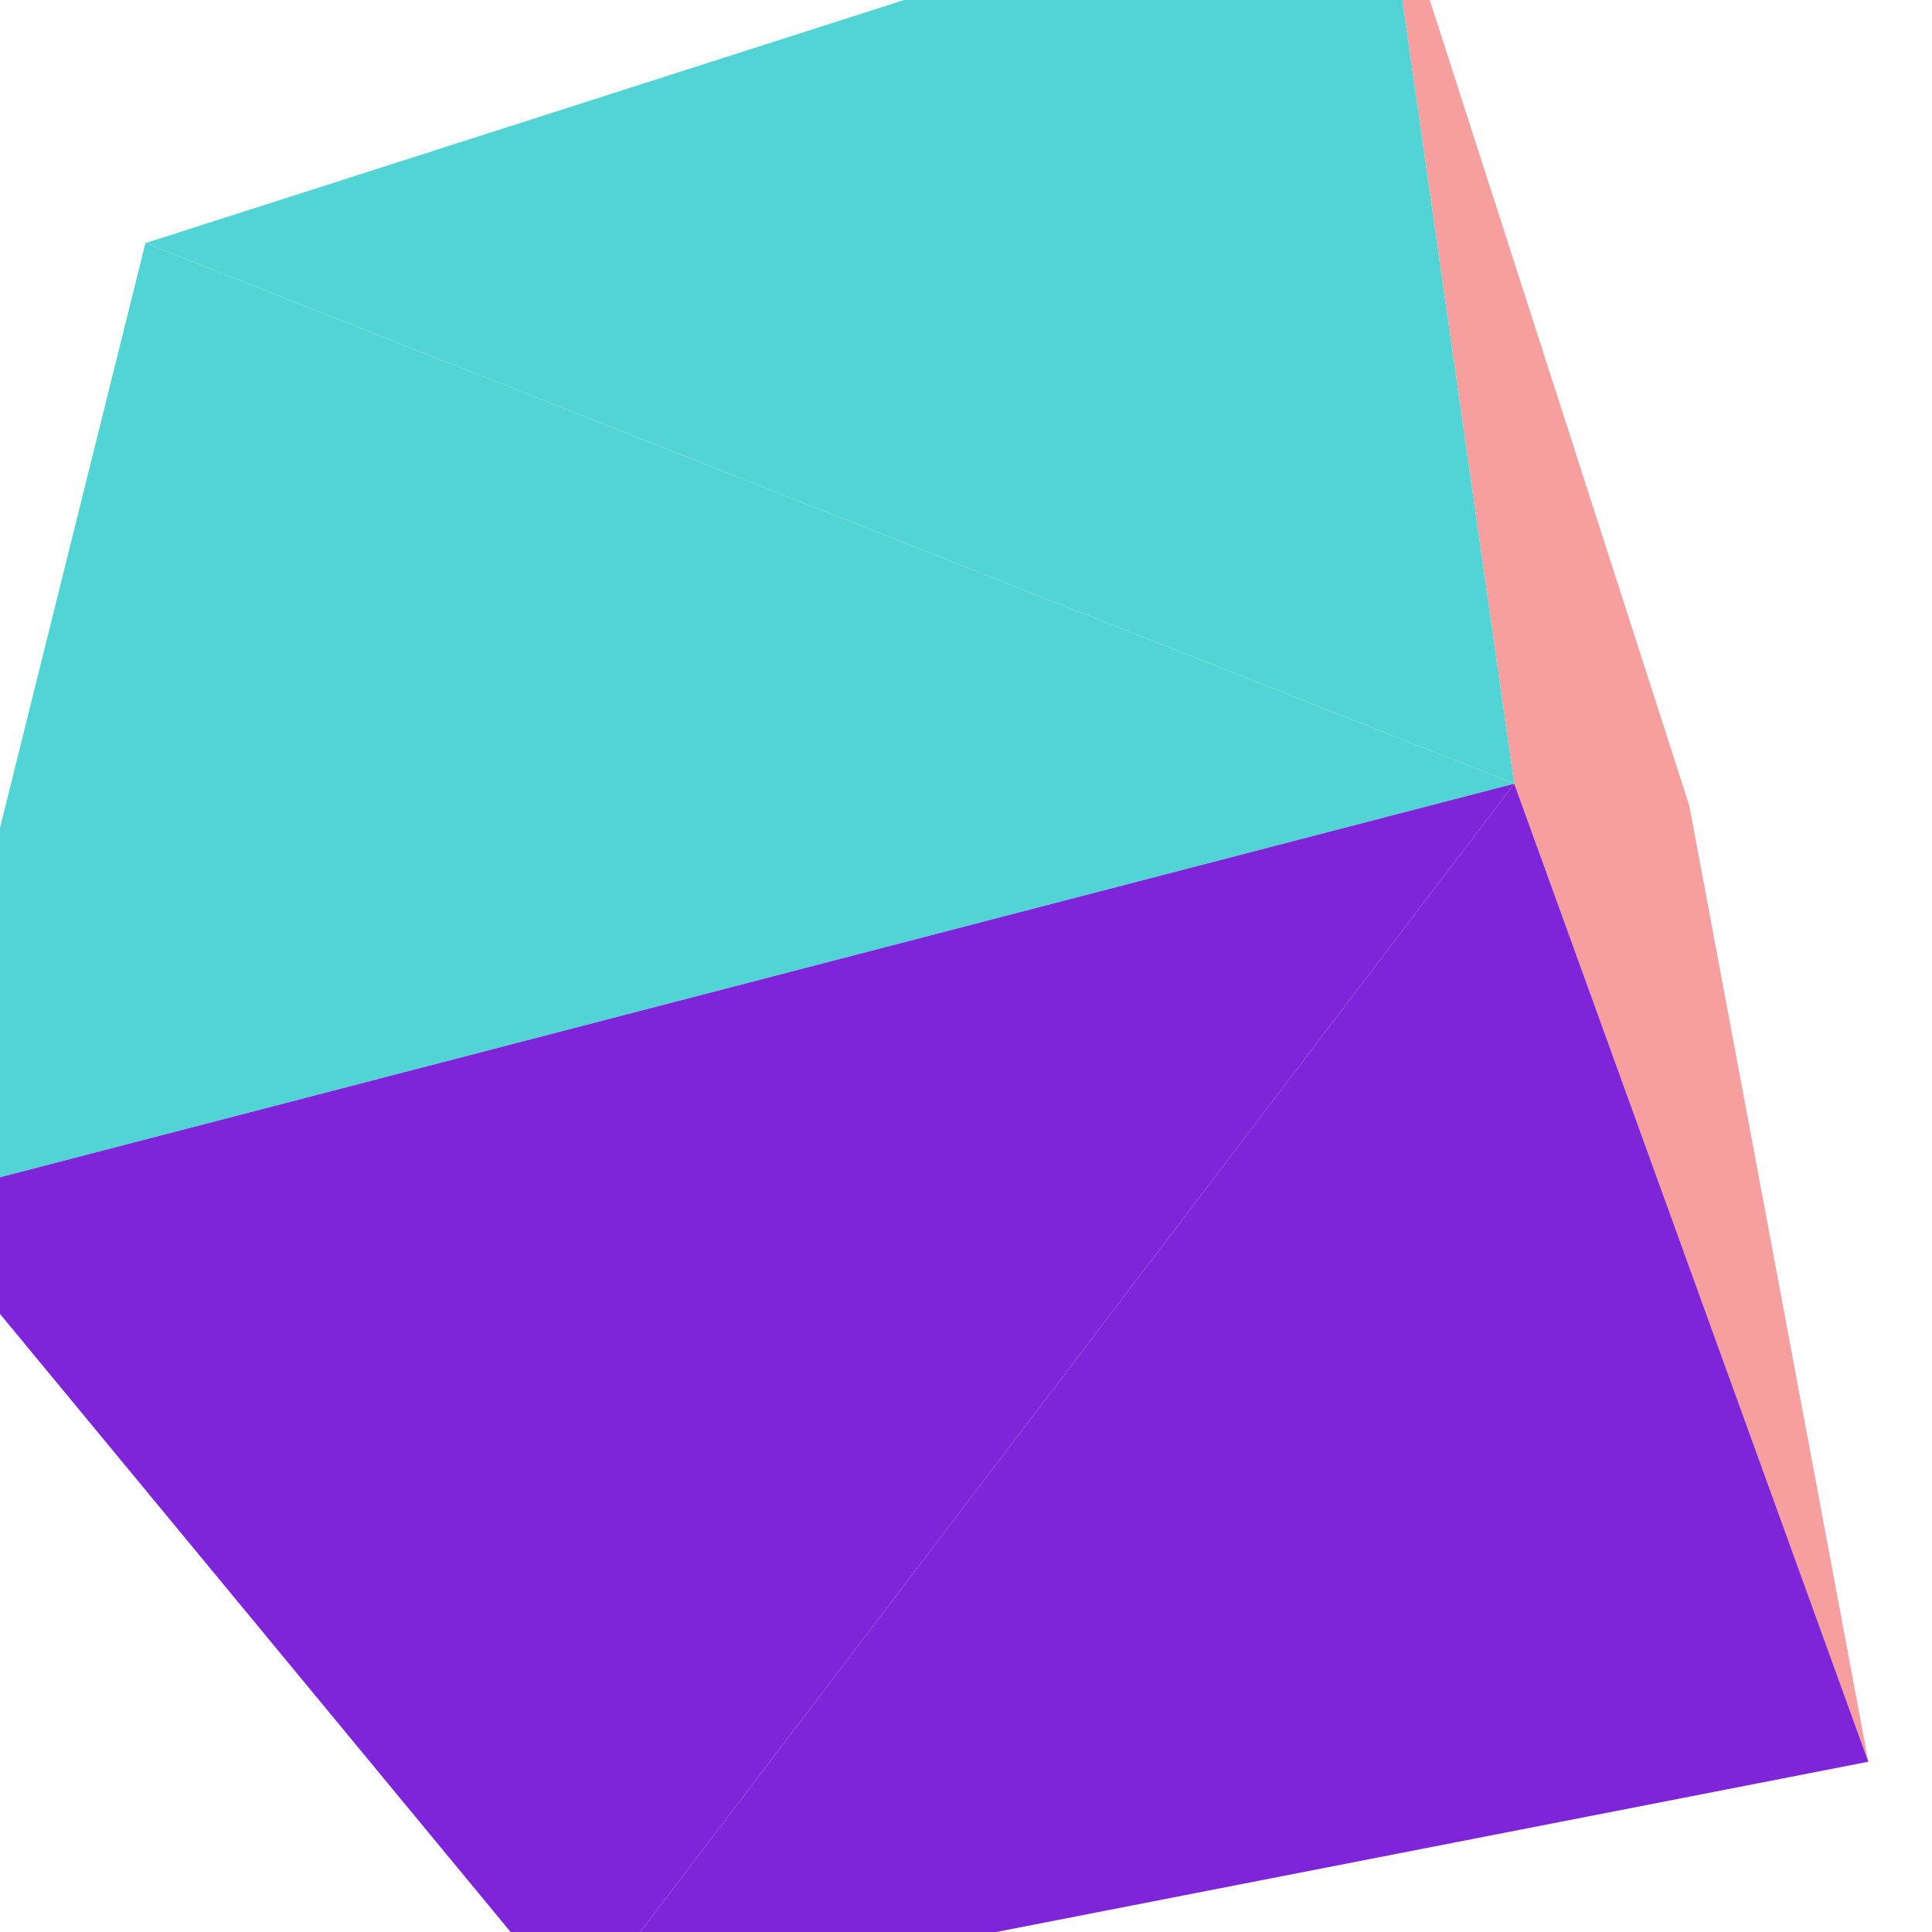
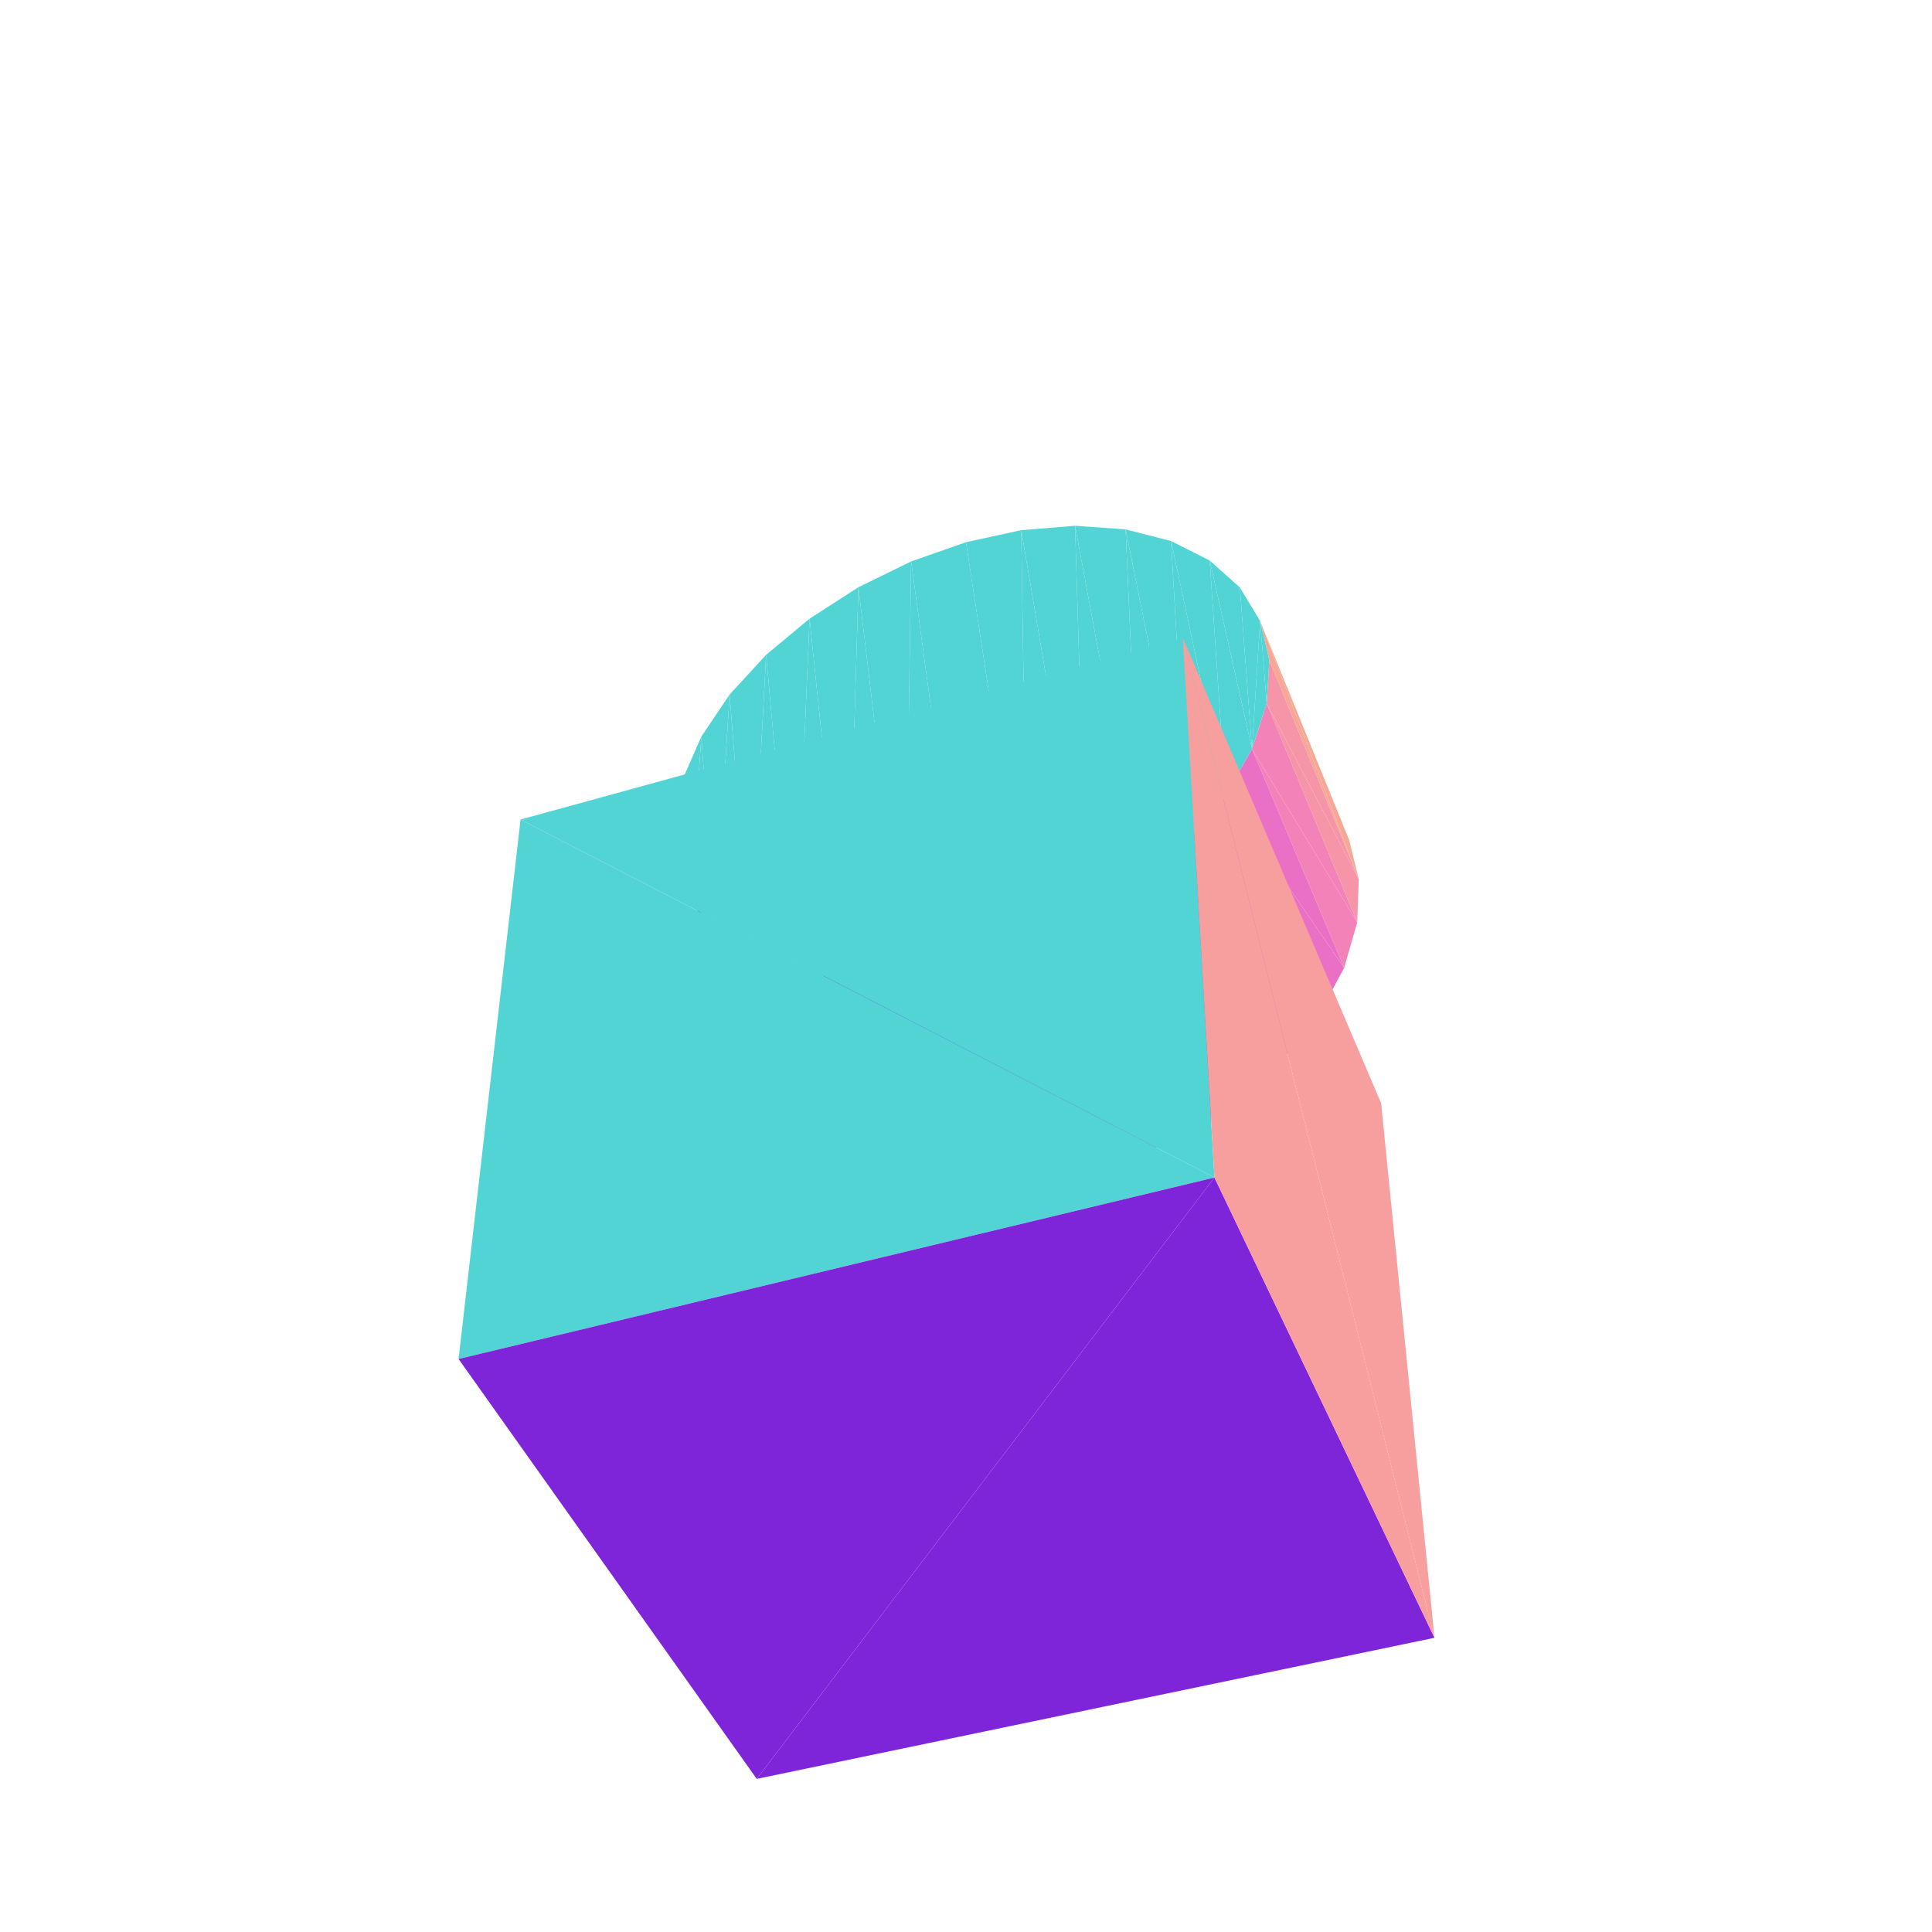
<svg xmlns="http://www.w3.org/2000/svg" viewBox="-250 -250 500 500" width="500" height="500">
-   <path d="M141.88,-47.184L187.199,-41.446L107.288,-289.518zM187.199,-41.446L141.88,-47.184L233.523,205.936z" style="fill:rgb(247,158,158)" />
-   <path d="M-212.373,-187.085L141.88,-47.184L107.288,-289.518z" style="fill:rgb(83,212,212)" />
-   <path d="M141.88,-47.184L-100.398,271.128L233.523,205.936z" style="fill:rgb(127,37,217)" />
-   <path d="M141.88,-47.184L-212.373,-187.085L-274.048,60.932z" style="fill:rgb(83,212,212)" />
-   <path d="M-100.398,271.128L141.88,-47.184L-274.048,60.932z" style="fill:rgb(127,37,217)" />
+   <path d="M-34.709,43.661L-71.409,-17.422L-41.119,35.381z" style="fill:rgb(21,57,142)" />
+   <path d="M-61.169,-70.267L-55.899,-2.933L-51.72,-80.543zM-51.72,-80.543L-44.366,1.395L-40.481,-89.895z" style="fill:rgb(83,212,212)" />
+   <path d="M76.12,-89.282L101.653,-22.459L99.144,-32.675z" style="fill:rgb(246,167,149)" />
+   <path d="M-68.482,-59.393L-65.009,-9.312L-61.169,-70.267zM-40.481,-89.895L-30.829,3.424L-27.835,-98.032zM-73.36,-48.28L-71.409,-17.422L-68.482,-59.393zM-27.835,-98.032L-15.828,3.005L-14.196,-104.698zM-74.941,-26.888L-73.36,-48.28L-75.568,-37.311zM-14.196,-104.698L2.509534975913604e-15,0.104L-1.7728903774252964e-14,-109.678z" style="fill:rgb(83,212,212)" />
+   <path d="M-25.744,50.273L-65.009,-9.312L-34.709,43.661z" style="fill:rgb(34,46,160)" />
+   <path d="M-1.7728903774252964e-14,-109.678L15.953,-5.184L14.296,-112.797zM-73.36,-48.28L-74.941,-26.888L-71.409,-17.422zM14.296,-112.797L31.306,-12.639L28.223,-113.928z" style="fill:rgb(83,212,212)" />
+   <path d="M101.653,-22.459L77.824,-67.985L101.249,-11.265z" style="fill:rgb(246,149,167)" />
+   <path d="M-68.482,-59.393L-71.409,-17.422L-65.009,-9.312z" style="fill:rgb(83,212,212)" />
+   <path d="M-71.409,-17.422L-34.709,43.661L-65.009,-9.312z" style="fill:rgb(21,57,142)" />
+   <path d="M28.223,-113.928L45.361,-21.924L41.307,-112.995z" style="fill:rgb(83,212,212)" />
+   <path d="M-14.514,54.892L-55.899,-2.933L-25.744,50.273z" style="fill:rgb(51,38,177)" />
+   <path d="M101.653,-22.459L76.12,-89.282L78.5,-79.169z" style="fill:rgb(246,167,149)" />
+   <path d="M41.307,-112.995L57.487,-32.609L53.077,-109.979zM-61.169,-70.267L-65.009,-9.312L-55.899,-2.933z" style="fill:rgb(83,212,212)" />
+   <path d="M101.249,-11.265L74.022,-56.164L97.86,0.47z" style="fill:rgb(242,130,183)" />
+   <path d="M53.077,-109.979L67.167,-44.198L63.076,-104.928zM-51.72,-80.543L-55.899,-2.933L-44.366,1.395z" style="fill:rgb(83,212,212)" />
+   <path d="M-65.009,-9.312L-25.744,50.273L-55.899,-2.933z" style="fill:rgb(34,46,160)" />
+   <path d="M77.824,-67.985L101.653,-22.459L78.5,-79.169z" style="fill:rgb(246,149,167)" />
+   <path d="M-30.829,3.424L-14.514,54.892L-1.429,57.263z" style="fill:rgb(71,33,192)" />
+   <path d="M63.076,-104.928L74.022,-56.164L70.881,-97.962zM-40.481,-89.895L-44.366,1.395L-30.829,3.424z" style="fill:rgb(83,212,212)" />
+   <path d="M97.86,0.47L67.167,-44.198L91.548,12.257z" style="fill:rgb(233,112,197)" />
+   <path d="M-15.828,3.005L-1.429,57.263L12.986,57.228z" style="fill:rgb(92,32,204)" />
+   <path d="M-27.835,-98.032L-30.829,3.424L-15.828,3.005zM70.881,-97.962L74.022,-56.164L76.12,-89.282z" style="fill:rgb(83,212,212)" />
+   <path d="M-55.899,-2.933L-14.514,54.892L-44.366,1.395z" style="fill:rgb(51,38,177)" />
+   <path d="M74.022,-56.164L101.249,-11.265L77.824,-67.985z" style="fill:rgb(242,130,183)" />
+   <path d="M91.548,12.257L57.487,-32.609L82.522,23.582z" style="fill:rgb(220,94,208)" />
+   <path d="M-14.196,-104.698L-15.828,3.005L2.509534975913604e-15,0.104zM76.12,-89.282L77.824,-67.985L78.5,-79.169z" style="fill:rgb(83,212,212)" />
+   <path d="M8.248997501640077e-15,0.104L12.986,57.228L28.122,54.739z" style="fill:rgb(115,34,214)" />
+   <path d="M82.522,23.582L45.361,-21.924L71.134,33.933z" style="fill:rgb(203,77,216)" />
+   <path d="M-14.514,54.892L-30.829,3.424L-44.366,1.395z" style="fill:rgb(71,33,192)" />
+   <path d="M-1.7728903774252964e-14,-109.678L2.509534975913604e-15,0.104L15.953,-5.184z" style="fill:rgb(83,212,212)" />
+   <path d="M45.361,-21.924L57.868,42.834L71.134,33.933z" style="fill:rgb(183,62,221)" />
+   <path d="M15.953,-5.184L28.122,54.739L43.311,49.875z" style="fill:rgb(139,40,220)" />
+   <path d="M63.076,-104.928L67.167,-44.198L74.022,-56.164z" style="fill:rgb(83,212,212)" />
+   <path d="M31.306,-12.639L43.311,49.875L57.868,42.834z" style="fill:rgb(162,50,222)" />
+   <path d="M14.296,-112.797L15.953,-5.184L31.306,-12.639z" style="fill:rgb(83,212,212)" />
+   <path d="M67.167,-44.198L97.86,0.47L74.022,-56.164z" style="fill:rgb(233,112,197)" />
+   <path d="M76.12,-89.282L74.022,-56.164L77.824,-67.985zM53.077,-109.979L57.487,-32.609L67.167,-44.198zM28.223,-113.928L31.306,-12.639L45.361,-21.924zM41.307,-112.995L45.361,-21.924L57.487,-32.609z" style="fill:rgb(83,212,212)" />
+   <path d="M-1.429,57.263L-15.828,3.005L-30.829,3.424z" style="fill:rgb(92,32,204)" />
+   <path d="M57.487,-32.609L91.548,12.257L67.167,-44.198z" style="fill:rgb(220,94,208)" />
+   <path d="M12.986,57.228L8.248997501640077e-15,0.104L-15.828,3.005z" style="fill:rgb(115,34,214)" />
+   <path d="M45.361,-21.924L82.522,23.582L57.487,-32.609z" style="fill:rgb(203,77,216)" />
+   <path d="M28.122,54.739L15.953,-5.184L7.379892444694244e-15,0.104z" style="fill:rgb(139,40,220)" />
+   <path d="M57.868,42.834L45.361,-21.924L31.306,-12.639z" style="fill:rgb(183,62,221)" />
+   <path d="M43.311,49.875L31.306,-12.639L15.953,-5.184z" style="fill:rgb(162,50,222)" />
+   <path d="M56.101,-84.967L121.244,173.86L107.44,35.53z" style="fill:rgb(247,158,158)" />
+   <path d="M-115.283,-37.908L64.298,54.745L56.101,-84.967z" style="fill:rgb(83,212,212)" />
+   <path d="M64.298,54.745L-54.158,210.376L121.244,173.86z" style="fill:rgb(127,37,217)" />
+   <path d="M121.244,173.86L56.101,-84.967L64.298,54.745z" style="fill:rgb(247,158,158)" />
+   <path d="M64.298,54.745L-115.283,-37.908L-131.326,101.705z" style="fill:rgb(83,212,212)" />
+   <path d="M-54.158,210.376L64.298,54.745L-131.326,101.705z" style="fill:rgb(127,37,217)" />
</svg>
